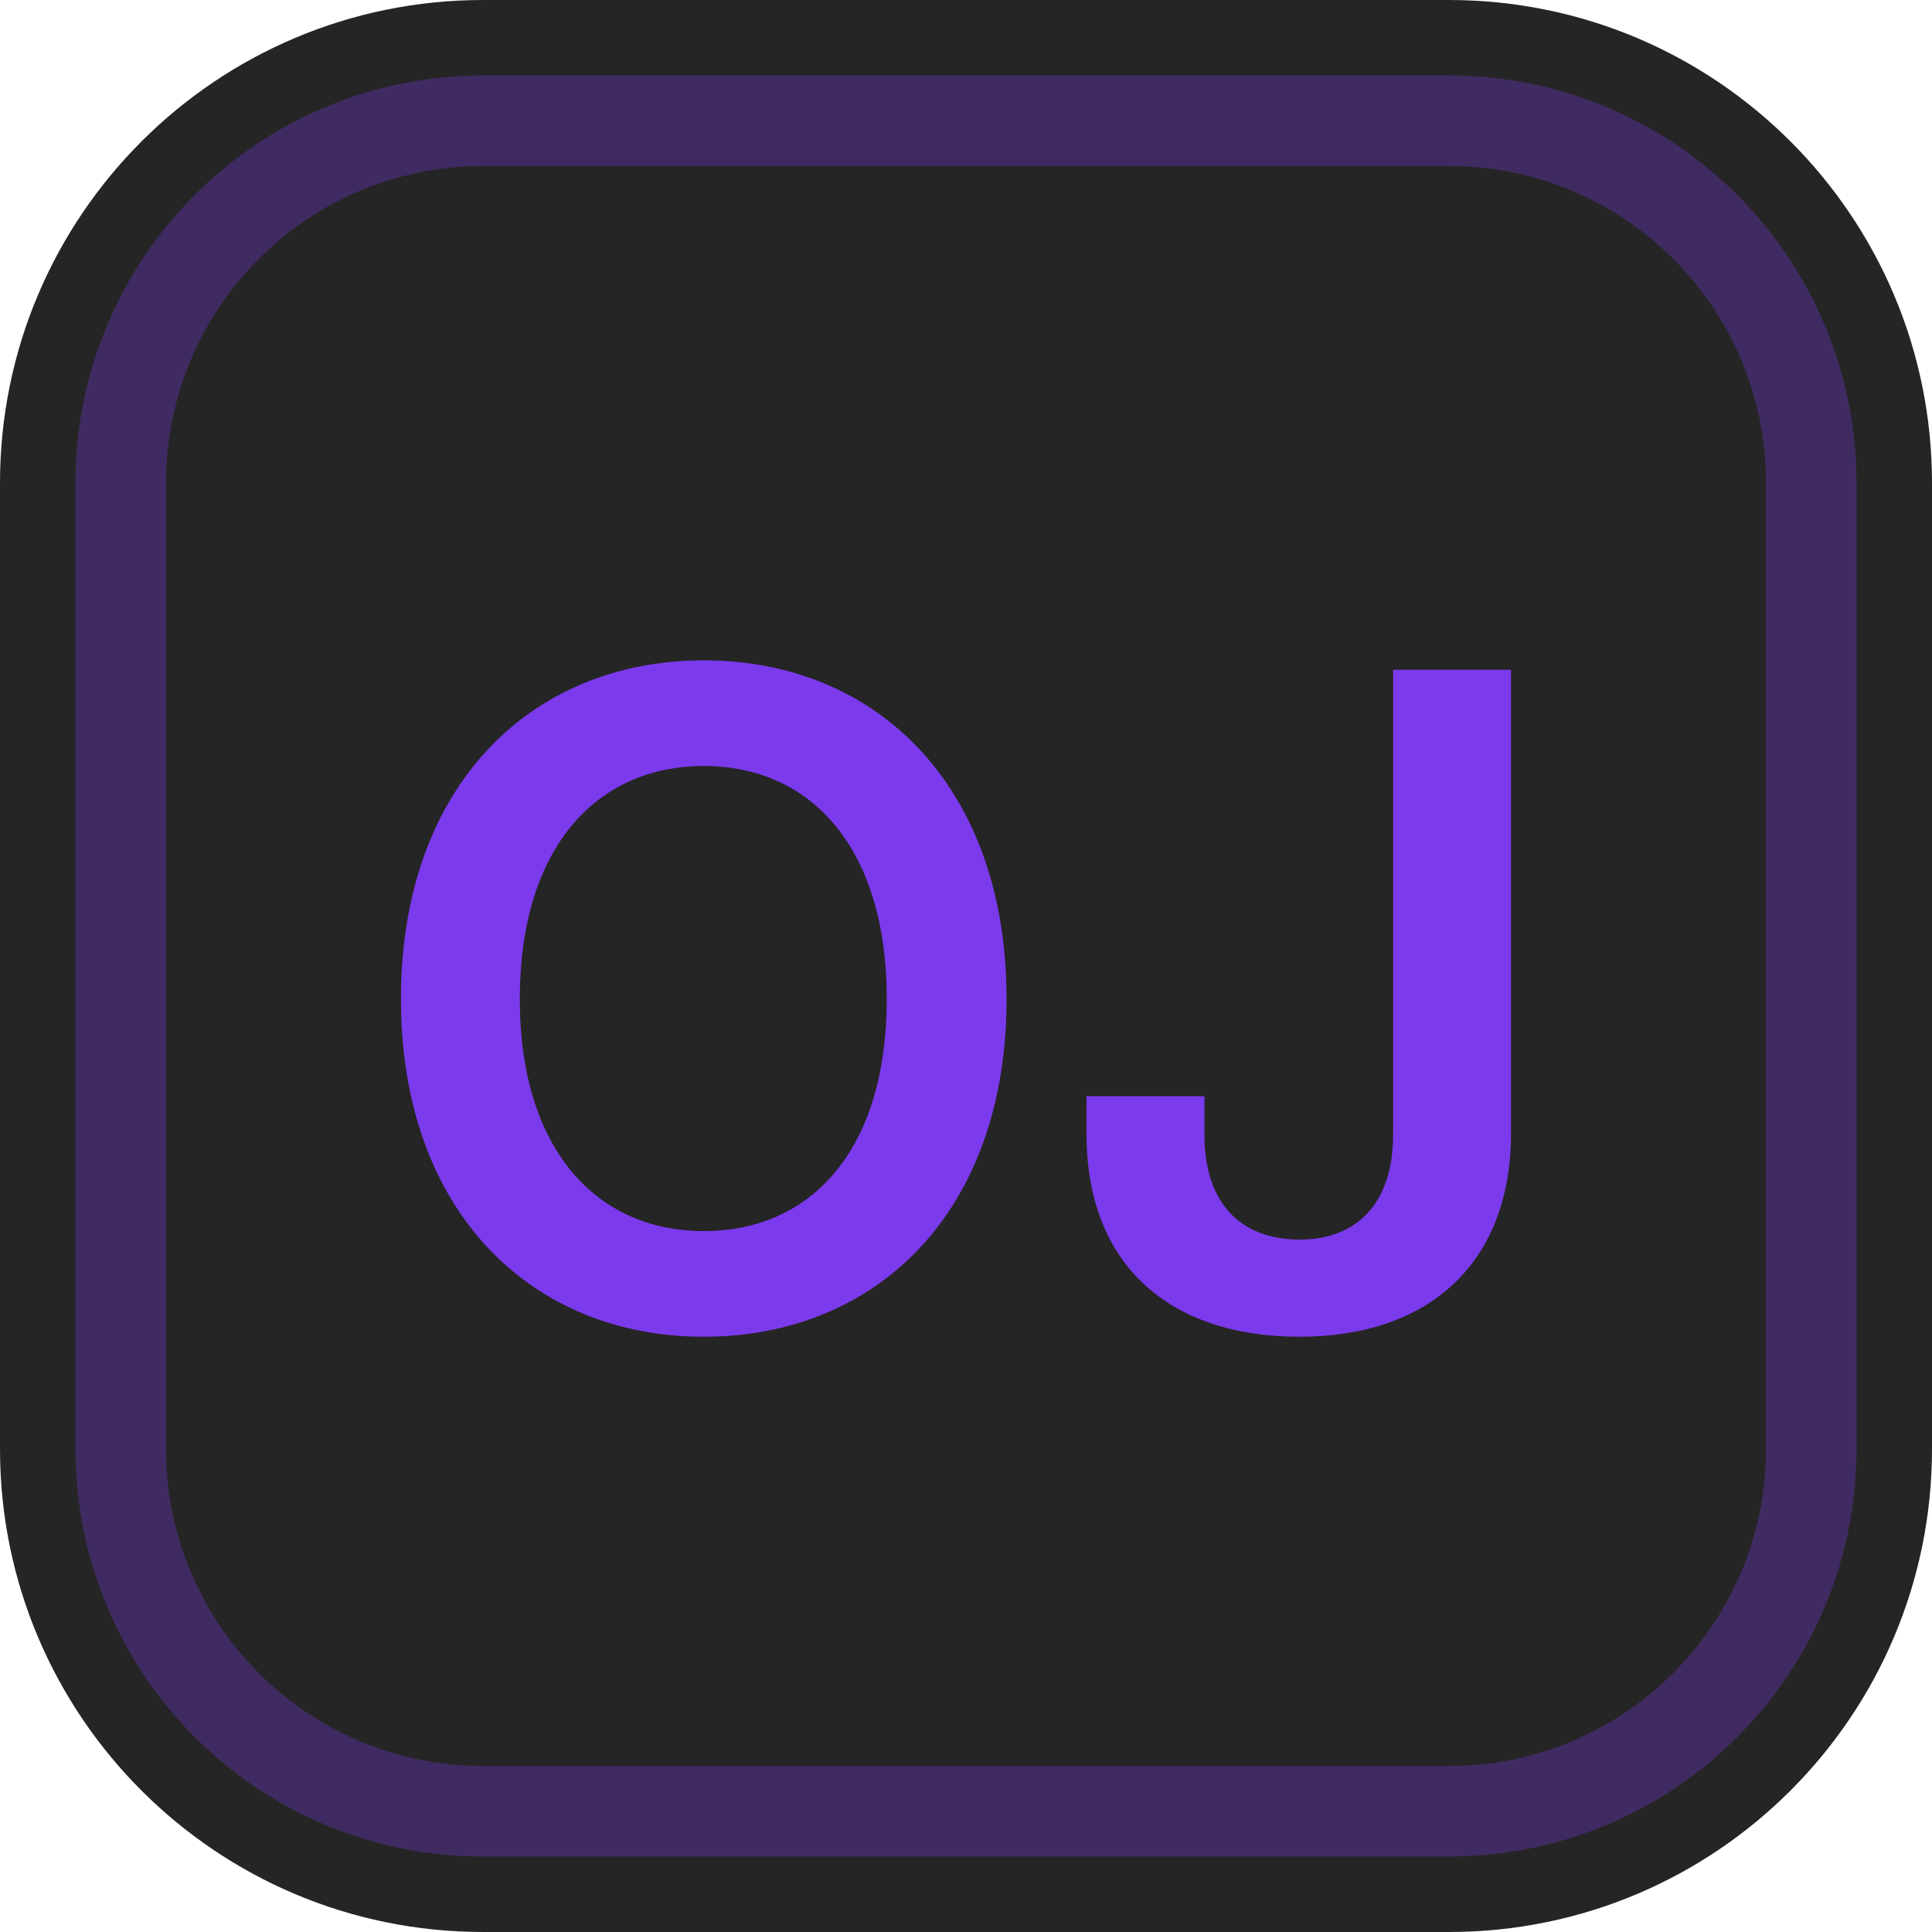
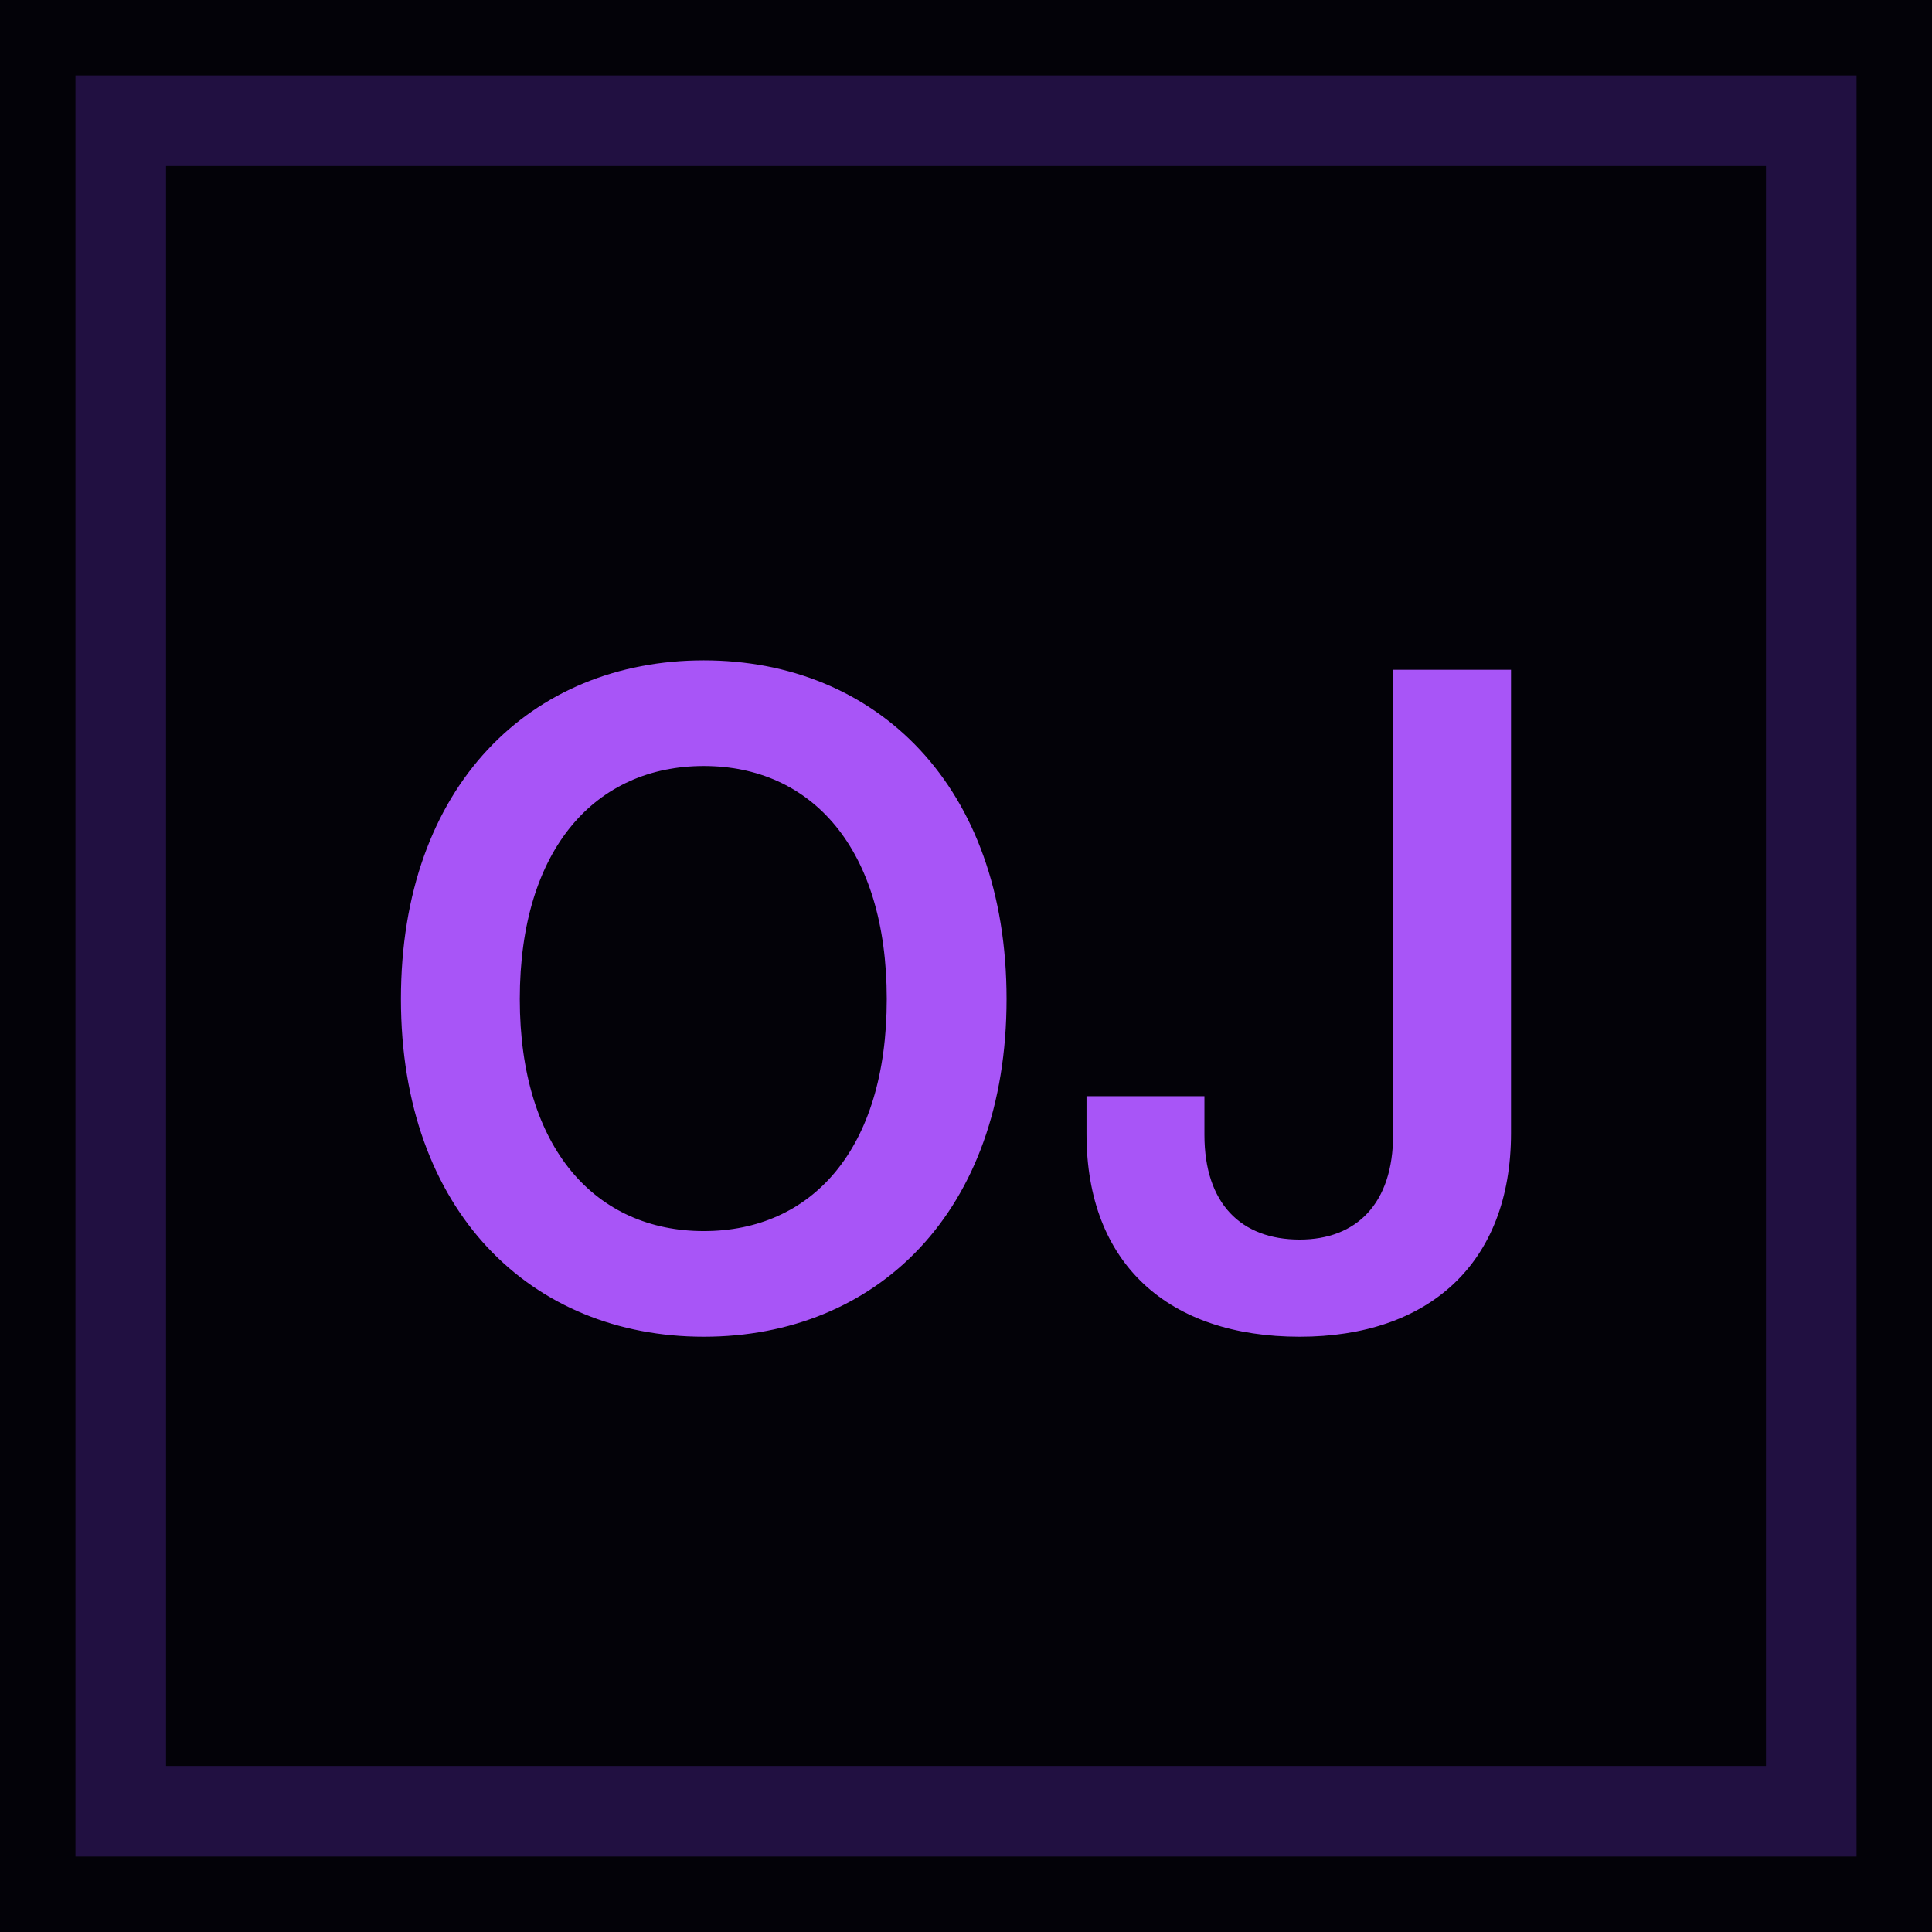
<svg xmlns="http://www.w3.org/2000/svg" viewBox="0 0 32 32" width="32" height="32">
-   <rect width="32" height="32" rx="8" fill="#252525" />
-   <rect x="2" y="2" width="28" height="28" rx="6" fill="none" stroke="#7C3AED" stroke-width="1.5" opacity="0.3" />
-   <text x="16" y="22" text-anchor="middle" fill="#7C3AED" font-family="Inter" font-size="15" font-weight="600">OJ</text>
+   <rect width="32" height="32" fill="#030208" />
+   <rect x="2" y="2" width="28" height="28" fill="none" stroke="#7C3AED" stroke-width="1.5" opacity="0.25" />
+   <text x="16" y="22" text-anchor="middle" fill="#A855F7" font-family="Inter" font-size="15" font-weight="600">OJ</text>
</svg>
